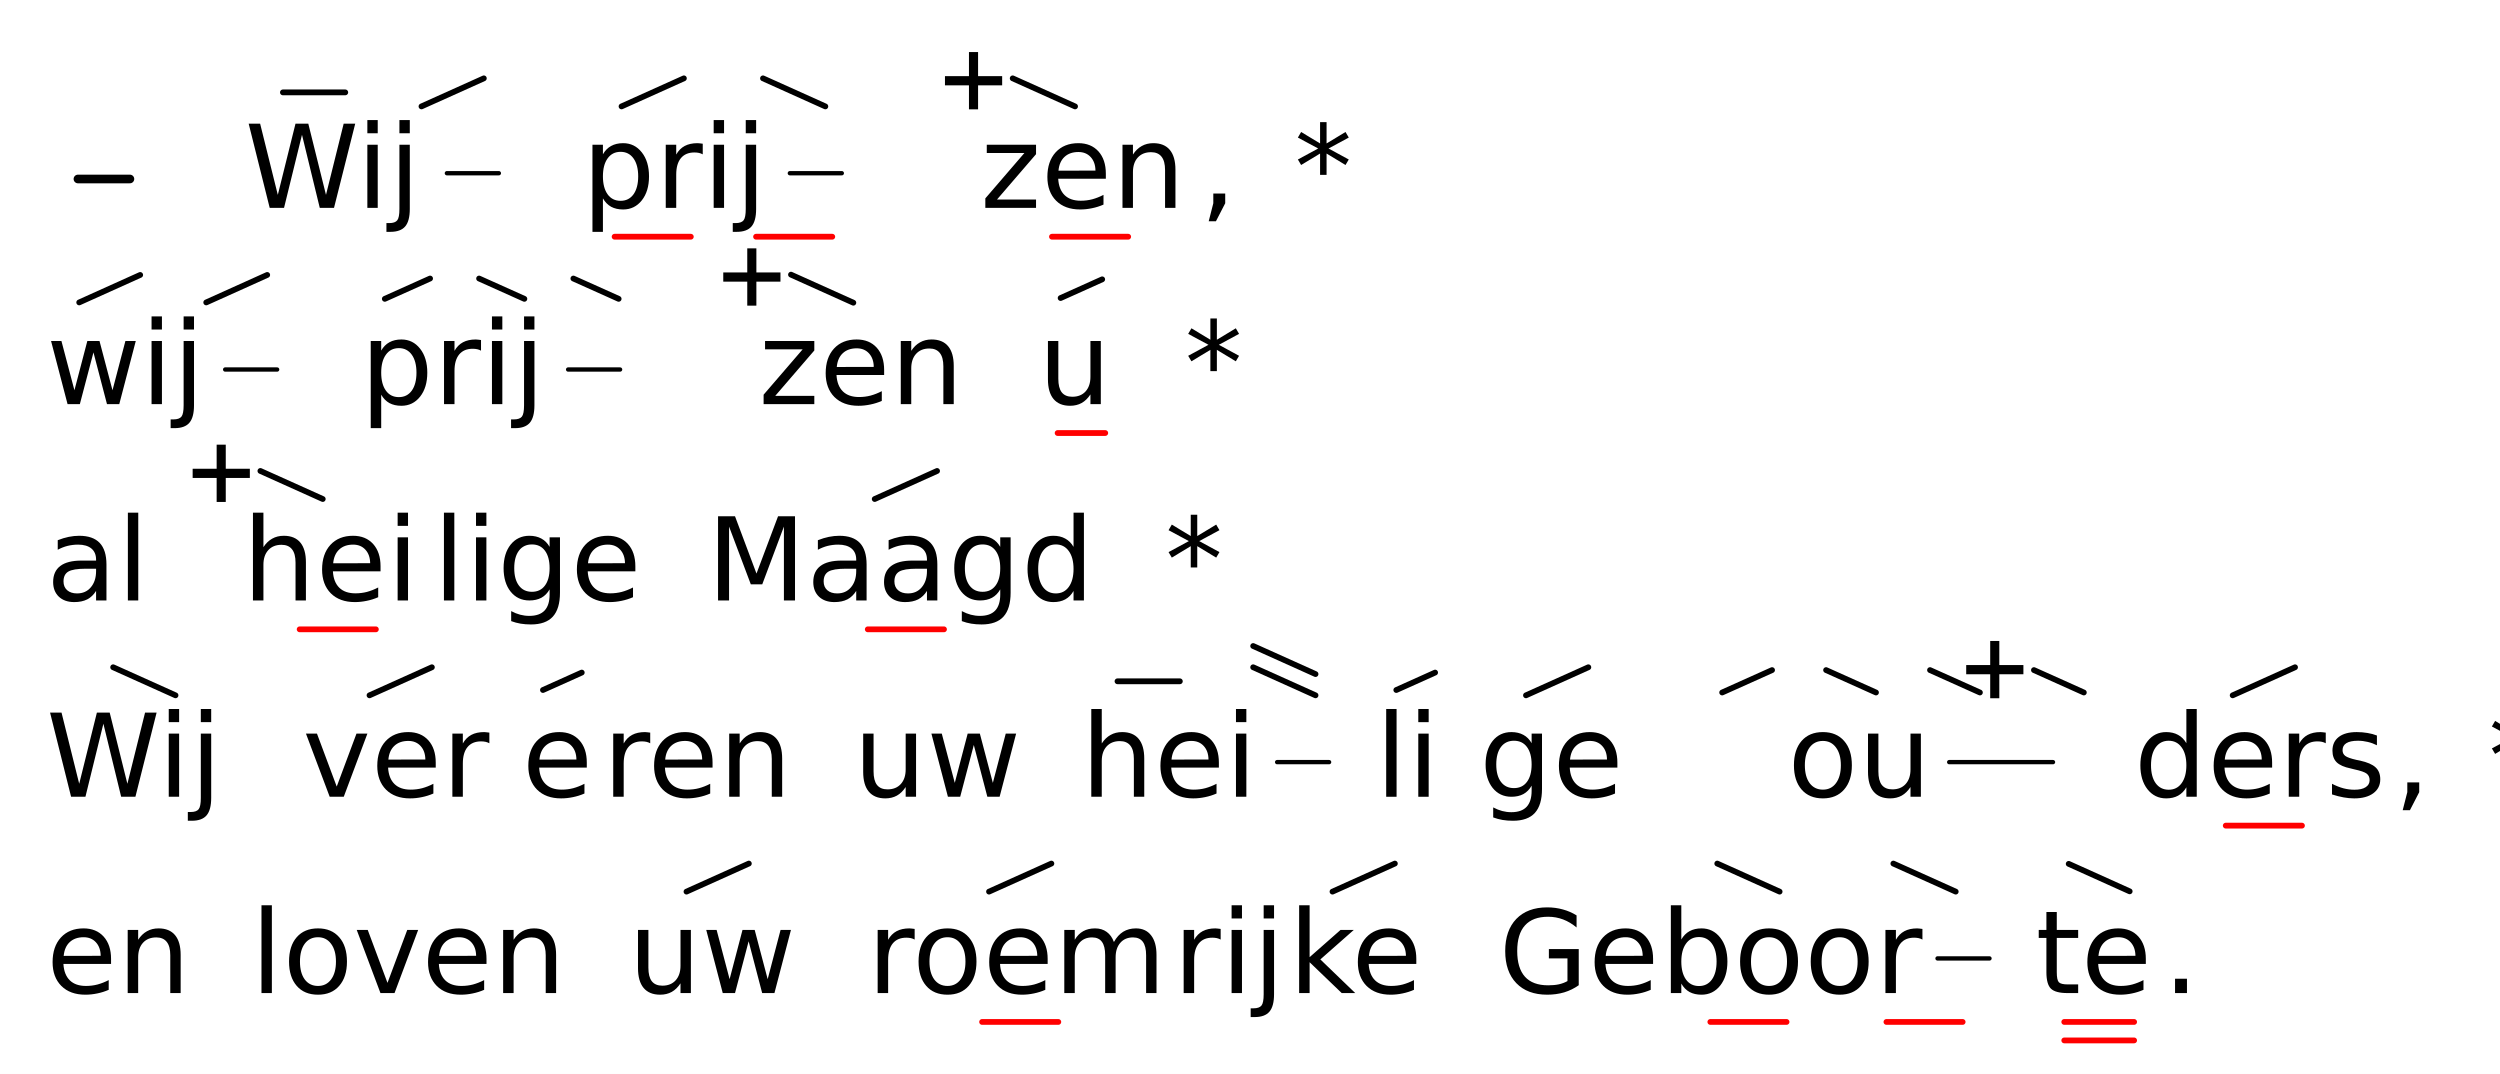
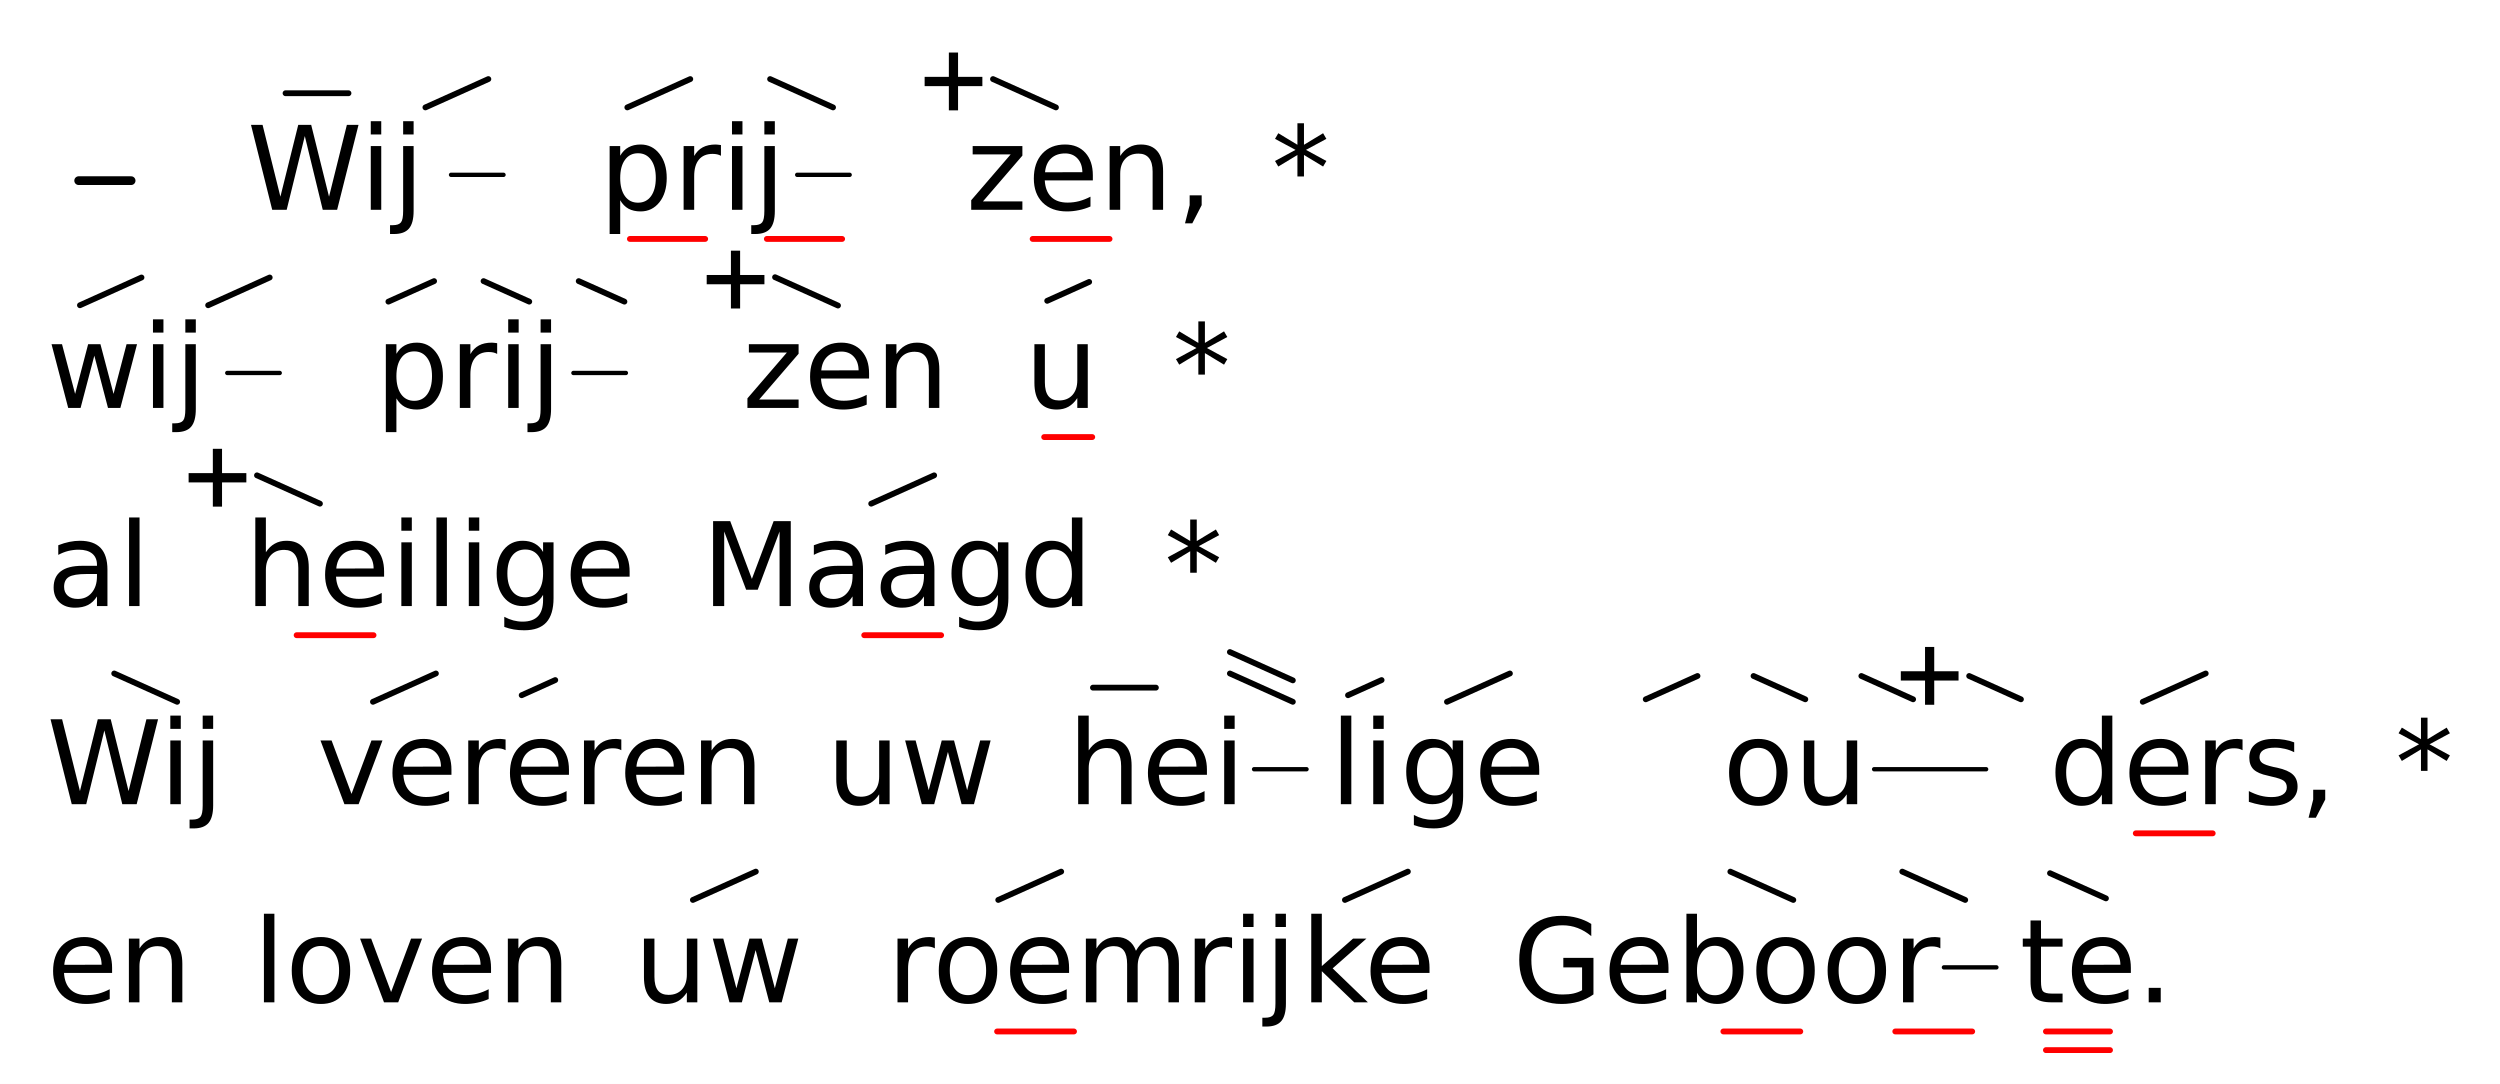
- <svg xmlns="http://www.w3.org/2000/svg" class="vsa-svg" width="433" height="186" viewBox="0 0 433 186">
+ <svg xmlns="http://www.w3.org/2000/svg" class="vsa-svg" width="429" height="186" viewBox="0 0 429 186">
  <rect width="100%" height="100%" fill="white" />
  <g class="vsa-score">
    <g class="vsa-line" data-vsa-line="1">
      <g class="vsa-unit vsa-pitch-marker" data-vsa-unit="1">
        <line class="vsa-pitch-marker-dash" x1="13.50" y1="31.00" x2="22.50" y2="31.00" stroke="black" stroke-width="1.50" stroke-linecap="round" />
      </g>
      <g class="vsa-unit vsa-unit-scope" data-vsa-unit="3">
        <text class="vsa-text vsa-sung-text" x="42.40" y="36.00" xml:space="preserve" font-family="DejaVu Sans" font-size="20.00">Wij</text>
        <line class="vsa-filler-line" x1="77.40" y1="30.00" x2="86.40" y2="30.00" stroke="black" stroke-width="0.75" stroke-linecap="round" />
        <g class="vsa-glyph-group vsa-upper-glyphs">
          <line class="vsa-glyph vsa-upper-glyph vsa-glyph-flat" x1="49.00" y1="16.00" x2="59.80" y2="16.00" stroke="black" stroke-width="1.00" stroke-linecap="round" />
          <line class="vsa-glyph vsa-upper-glyph vsa-glyph-rise" x1="73.00" y1="18.43" x2="83.80" y2="13.57" stroke="black" stroke-width="1.00" stroke-linecap="round" />
        </g>
        <g class="vsa-glyph-group vsa-lower-glyphs">
</g>
      </g>
      <g class="vsa-unit vsa-unit-scope" data-vsa-unit="5">
-         <text class="vsa-text vsa-sung-text" x="100.80" y="36.00" xml:space="preserve" font-family="DejaVu Sans" font-size="20.00">prij</text>
+         <text class="vsa-text vsa-sung-text" x="102.80" y="36.00" xml:space="preserve" font-family="DejaVu Sans" font-size="20.00">prij</text>
        <line class="vsa-filler-line" x1="136.80" y1="30.00" x2="145.80" y2="30.00" stroke="black" stroke-width="0.75" stroke-linecap="round" />
        <g class="vsa-glyph-group vsa-upper-glyphs">
          <line class="vsa-glyph vsa-upper-glyph vsa-glyph-rise" x1="107.65" y1="18.43" x2="118.45" y2="13.57" stroke="black" stroke-width="1.00" stroke-linecap="round" />
          <line class="vsa-glyph vsa-upper-glyph vsa-glyph-fall" x1="132.15" y1="13.57" x2="142.95" y2="18.43" stroke="black" stroke-width="1.00" stroke-linecap="round" />
        </g>
        <g class="vsa-glyph-group vsa-lower-glyphs">
-           <line class="vsa-glyph vsa-lower-glyph vsa-glyph-length" x1="106.45" y1="41.00" x2="119.65" y2="41.00" stroke="red" stroke-width="1.00" stroke-linecap="round" />
-           <line class="vsa-glyph vsa-lower-glyph vsa-glyph-length" x1="130.95" y1="41.00" x2="144.15" y2="41.00" stroke="red" stroke-width="1.00" stroke-linecap="round" />
+           <line class="vsa-glyph vsa-lower-glyph vsa-glyph-length" x1="108.09" y1="41.00" x2="121.01" y2="41.00" stroke="red" stroke-width="1.00" stroke-linecap="round" />
+           <line class="vsa-glyph vsa-lower-glyph vsa-glyph-length" x1="131.59" y1="41.00" x2="144.51" y2="41.00" stroke="red" stroke-width="1.00" stroke-linecap="round" />
        </g>
      </g>
      <g class="vsa-unit vsa-unit-scope" data-vsa-unit="6">
-         <text class="vsa-text vsa-sung-text" x="169.80" y="36.00" xml:space="preserve" font-family="DejaVu Sans" font-size="20.00">zen</text>
-         <g class="vsa-glyph-group vsa-upper-glyphs">
-           <text class="vsa-glyph-text" x="174.40" y="20.00" xml:space="preserve" text-anchor="end" font-family="Consolas" font-size="19.20">+</text>
-           <line class="vsa-glyph vsa-upper-glyph vsa-glyph-fall" x1="175.40" y1="13.57" x2="186.20" y2="18.43" stroke="black" stroke-width="1.00" stroke-linecap="round" />
-         </g>
-         <g class="vsa-glyph-group vsa-lower-glyphs">
-           <line class="vsa-glyph vsa-lower-glyph vsa-glyph-length" x1="182.20" y1="41.00" x2="195.40" y2="41.00" stroke="red" stroke-width="1.00" stroke-linecap="round" />
+         <text class="vsa-text vsa-sung-text" x="165.80" y="36.00" xml:space="preserve" font-family="DejaVu Sans" font-size="20.00">zen</text>
+         <g class="vsa-glyph-group vsa-upper-glyphs">
+           <text class="vsa-glyph-text" x="169.40" y="20.00" xml:space="preserve" text-anchor="end" font-family="Consolas" font-size="19.20">+</text>
+           <line class="vsa-glyph vsa-upper-glyph vsa-glyph-fall" x1="170.40" y1="13.57" x2="181.20" y2="18.43" stroke="black" stroke-width="1.00" stroke-linecap="round" />
+         </g>
+         <g class="vsa-glyph-group vsa-lower-glyphs">
+           <line class="vsa-glyph vsa-lower-glyph vsa-glyph-length" x1="177.20" y1="41.00" x2="190.40" y2="41.00" stroke="red" stroke-width="1.00" stroke-linecap="round" />
        </g>
      </g>
      <g class="vsa-unit vsa-unit-text" data-vsa-unit="7">
-         <text class="vsa-text vsa-free-text" x="207.80" y="36.00" xml:space="preserve" font-family="DejaVu Sans" font-size="20.00">,</text>
+         <text class="vsa-text vsa-free-text" x="201.80" y="36.00" xml:space="preserve" font-family="DejaVu Sans" font-size="20.00">,</text>
      </g>
      <g class="vsa-unit vsa-unit-text" data-vsa-unit="9">
-         <text class="vsa-text vsa-free-text" x="224.20" y="36.00" xml:space="preserve" font-family="DejaVu Sans" font-size="20.00">*</text>
+         <text class="vsa-text vsa-free-text" x="218.20" y="36.00" xml:space="preserve" font-family="DejaVu Sans" font-size="20.00">*</text>
      </g>
    </g>
    <g class="vsa-line" data-vsa-line="2">
      <g class="vsa-unit vsa-unit-scope" data-vsa-unit="1">
        <text class="vsa-text vsa-sung-text" x="8.00" y="70.00" xml:space="preserve" font-family="DejaVu Sans" font-size="20.00">wij</text>
        <line class="vsa-filler-line" x1="39.00" y1="64.00" x2="48.00" y2="64.00" stroke="black" stroke-width="0.75" stroke-linecap="round" />
        <g class="vsa-glyph-group vsa-upper-glyphs">
          <line class="vsa-glyph vsa-upper-glyph vsa-glyph-rise" x1="13.72" y1="52.38" x2="24.28" y2="47.62" stroke="black" stroke-width="1.00" stroke-linecap="round" />
          <line class="vsa-glyph vsa-upper-glyph vsa-glyph-rise" x1="35.72" y1="52.38" x2="46.28" y2="47.62" stroke="black" stroke-width="1.00" stroke-linecap="round" />
        </g>
        <g class="vsa-glyph-group vsa-lower-glyphs">
</g>
      </g>
      <g class="vsa-unit vsa-unit-scope" data-vsa-unit="3">
-         <text class="vsa-text vsa-sung-text" x="62.40" y="70.00" xml:space="preserve" font-family="DejaVu Sans" font-size="20.00">prij</text>
+         <text class="vsa-text vsa-sung-text" x="64.40" y="70.00" xml:space="preserve" font-family="DejaVu Sans" font-size="20.00">prij</text>
        <line class="vsa-filler-line" x1="98.40" y1="64.00" x2="107.40" y2="64.00" stroke="black" stroke-width="0.75" stroke-linecap="round" />
        <g class="vsa-glyph-group vsa-upper-glyphs">
          <line class="vsa-glyph vsa-upper-glyph vsa-glyph-rise" x1="66.65" y1="51.76" x2="74.49" y2="48.24" stroke="black" stroke-width="1.00" stroke-linecap="round" />
          <line class="vsa-glyph vsa-upper-glyph vsa-glyph-fall" x1="82.98" y1="48.24" x2="90.82" y2="51.76" stroke="black" stroke-width="1.00" stroke-linecap="round" />
          <line class="vsa-glyph vsa-upper-glyph vsa-glyph-fall" x1="99.31" y1="48.24" x2="107.15" y2="51.76" stroke="black" stroke-width="1.00" stroke-linecap="round" />
        </g>
        <g class="vsa-glyph-group vsa-lower-glyphs">
</g>
      </g>
      <g class="vsa-unit vsa-unit-scope" data-vsa-unit="4">
-         <text class="vsa-text vsa-sung-text" x="131.40" y="70.00" xml:space="preserve" font-family="DejaVu Sans" font-size="20.00">zen</text>
-         <g class="vsa-glyph-group vsa-upper-glyphs">
-           <text class="vsa-glyph-text" x="136.00" y="54.00" xml:space="preserve" text-anchor="end" font-family="Consolas" font-size="19.20">+</text>
-           <line class="vsa-glyph vsa-upper-glyph vsa-glyph-fall" x1="137.00" y1="47.57" x2="147.80" y2="52.43" stroke="black" stroke-width="1.00" stroke-linecap="round" />
+         <text class="vsa-text vsa-sung-text" x="127.40" y="70.00" xml:space="preserve" font-family="DejaVu Sans" font-size="20.00">zen</text>
+         <g class="vsa-glyph-group vsa-upper-glyphs">
+           <text class="vsa-glyph-text" x="132.00" y="54.00" xml:space="preserve" text-anchor="end" font-family="Consolas" font-size="19.20">+</text>
+           <line class="vsa-glyph vsa-upper-glyph vsa-glyph-fall" x1="133.00" y1="47.57" x2="143.80" y2="52.43" stroke="black" stroke-width="1.00" stroke-linecap="round" />
        </g>
        <g class="vsa-glyph-group vsa-lower-glyphs">
</g>
      </g>
      <g class="vsa-unit vsa-unit-scope" data-vsa-unit="6">
-         <text class="vsa-text vsa-sung-text" x="179.80" y="70.00" xml:space="preserve" font-family="DejaVu Sans" font-size="20.00">u</text>
-         <g class="vsa-glyph-group vsa-upper-glyphs">
-           <line class="vsa-glyph vsa-upper-glyph vsa-glyph-rise" x1="183.70" y1="51.62" x2="190.90" y2="48.38" stroke="black" stroke-width="1.00" stroke-linecap="round" />
-         </g>
-         <g class="vsa-glyph-group vsa-lower-glyphs">
-           <line class="vsa-glyph vsa-lower-glyph vsa-glyph-length" x1="183.18" y1="75.00" x2="191.43" y2="75.00" stroke="red" stroke-width="1.00" stroke-linecap="round" />
+         <text class="vsa-text vsa-sung-text" x="175.80" y="70.00" xml:space="preserve" font-family="DejaVu Sans" font-size="20.00">u</text>
+         <g class="vsa-glyph-group vsa-upper-glyphs">
+           <line class="vsa-glyph vsa-upper-glyph vsa-glyph-rise" x1="179.70" y1="51.62" x2="186.90" y2="48.38" stroke="black" stroke-width="1.00" stroke-linecap="round" />
+         </g>
+         <g class="vsa-glyph-group vsa-lower-glyphs">
+           <line class="vsa-glyph vsa-lower-glyph vsa-glyph-length" x1="179.18" y1="75.00" x2="187.43" y2="75.00" stroke="red" stroke-width="1.00" stroke-linecap="round" />
        </g>
      </g>
      <g class="vsa-unit vsa-unit-text" data-vsa-unit="8">
-         <text class="vsa-text vsa-free-text" x="205.20" y="70.00" xml:space="preserve" font-family="DejaVu Sans" font-size="20.00">*</text>
+         <text class="vsa-text vsa-free-text" x="201.20" y="70.00" xml:space="preserve" font-family="DejaVu Sans" font-size="20.00">*</text>
      </g>
    </g>
    <g class="vsa-line" data-vsa-line="3">
      <g class="vsa-unit vsa-unit-text" data-vsa-unit="1">
        <text class="vsa-text vsa-free-text" x="8.00" y="104.00" xml:space="preserve" font-family="DejaVu Sans" font-size="20.00">al</text>
      </g>
      <g class="vsa-unit vsa-unit-scope" data-vsa-unit="2">
        <text class="vsa-text vsa-sung-text" x="42.00" y="104.00" xml:space="preserve" font-family="DejaVu Sans" font-size="20.00">hei</text>
        <g class="vsa-glyph-group vsa-upper-glyphs">
-           <text class="vsa-glyph-text" x="44.10" y="88.00" xml:space="preserve" text-anchor="end" font-family="Consolas" font-size="19.20">+</text>
-           <line class="vsa-glyph vsa-upper-glyph vsa-glyph-fall" x1="45.10" y1="81.57" x2="55.90" y2="86.43" stroke="black" stroke-width="1.00" stroke-linecap="round" />
-         </g>
-         <g class="vsa-glyph-group vsa-lower-glyphs">
-           <line class="vsa-glyph vsa-lower-glyph vsa-glyph-length" x1="51.90" y1="109.00" x2="65.10" y2="109.00" stroke="red" stroke-width="1.00" stroke-linecap="round" />
+           <text class="vsa-glyph-text" x="43.10" y="88.00" xml:space="preserve" text-anchor="end" font-family="Consolas" font-size="19.20">+</text>
+           <line class="vsa-glyph vsa-upper-glyph vsa-glyph-fall" x1="44.10" y1="81.57" x2="54.90" y2="86.43" stroke="black" stroke-width="1.00" stroke-linecap="round" />
+         </g>
+         <g class="vsa-glyph-group vsa-lower-glyphs">
+           <line class="vsa-glyph vsa-lower-glyph vsa-glyph-length" x1="50.90" y1="109.00" x2="64.10" y2="109.00" stroke="red" stroke-width="1.00" stroke-linecap="round" />
        </g>
      </g>
      <g class="vsa-unit vsa-unit-text" data-vsa-unit="3">
-         <text class="vsa-text vsa-free-text" x="75.00" y="104.00" xml:space="preserve" font-family="DejaVu Sans" font-size="20.00">lige</text>
+         <text class="vsa-text vsa-free-text" x="73.00" y="104.00" xml:space="preserve" font-family="DejaVu Sans" font-size="20.00">lige</text>
      </g>
      <g class="vsa-unit vsa-unit-scope" data-vsa-unit="5">
-         <text class="vsa-text vsa-sung-text" x="122.40" y="104.00" xml:space="preserve" font-family="DejaVu Sans" font-size="20.00">Maagd</text>
-         <g class="vsa-glyph-group vsa-upper-glyphs">
-           <line class="vsa-glyph vsa-upper-glyph vsa-glyph-rise" x1="151.50" y1="86.43" x2="162.30" y2="81.57" stroke="black" stroke-width="1.00" stroke-linecap="round" />
-         </g>
-         <g class="vsa-glyph-group vsa-lower-glyphs">
-           <line class="vsa-glyph vsa-lower-glyph vsa-glyph-length" x1="150.30" y1="109.00" x2="163.50" y2="109.00" stroke="red" stroke-width="1.00" stroke-linecap="round" />
+         <text class="vsa-text vsa-sung-text" x="120.40" y="104.00" xml:space="preserve" font-family="DejaVu Sans" font-size="20.00">Maagd</text>
+         <g class="vsa-glyph-group vsa-upper-glyphs">
+           <line class="vsa-glyph vsa-upper-glyph vsa-glyph-rise" x1="149.50" y1="86.43" x2="160.30" y2="81.57" stroke="black" stroke-width="1.00" stroke-linecap="round" />
+         </g>
+         <g class="vsa-glyph-group vsa-lower-glyphs">
+           <line class="vsa-glyph vsa-lower-glyph vsa-glyph-length" x1="148.30" y1="109.00" x2="161.50" y2="109.00" stroke="red" stroke-width="1.00" stroke-linecap="round" />
        </g>
      </g>
      <g class="vsa-unit vsa-unit-text" data-vsa-unit="7">
-         <text class="vsa-text vsa-free-text" x="201.80" y="104.00" xml:space="preserve" font-family="DejaVu Sans" font-size="20.00">*</text>
+         <text class="vsa-text vsa-free-text" x="199.80" y="104.00" xml:space="preserve" font-family="DejaVu Sans" font-size="20.00">*</text>
      </g>
    </g>
    <g class="vsa-line" data-vsa-line="4">
      <g class="vsa-unit vsa-unit-scope" data-vsa-unit="1">
        <text class="vsa-text vsa-sung-text" x="8.00" y="138.00" xml:space="preserve" font-family="DejaVu Sans" font-size="20.00">Wij</text>
        <g class="vsa-glyph-group vsa-upper-glyphs">
          <line class="vsa-glyph vsa-upper-glyph vsa-glyph-fall" x1="19.60" y1="115.57" x2="30.40" y2="120.43" stroke="black" stroke-width="1.00" stroke-linecap="round" />
        </g>
        <g class="vsa-glyph-group vsa-lower-glyphs">
</g>
      </g>
      <g class="vsa-unit vsa-unit-scope" data-vsa-unit="3">
-         <text class="vsa-text vsa-sung-text" x="52.40" y="138.00" xml:space="preserve" font-family="DejaVu Sans" font-size="20.00">ver</text>
+         <text class="vsa-text vsa-sung-text" x="54.40" y="138.00" xml:space="preserve" font-family="DejaVu Sans" font-size="20.00">ver</text>
        <g class="vsa-glyph-group vsa-upper-glyphs">
          <line class="vsa-glyph vsa-upper-glyph vsa-glyph-rise" x1="64.00" y1="120.43" x2="74.80" y2="115.57" stroke="black" stroke-width="1.00" stroke-linecap="round" />
        </g>
        <g class="vsa-glyph-group vsa-lower-glyphs">
</g>
      </g>
      <g class="vsa-unit vsa-unit-scope" data-vsa-unit="4">
-         <text class="vsa-text vsa-sung-text" x="90.40" y="138.00" xml:space="preserve" font-family="DejaVu Sans" font-size="20.00">e</text>
-         <g class="vsa-glyph-group vsa-upper-glyphs">
-           <line class="vsa-glyph vsa-upper-glyph vsa-glyph-rise" x1="94.04" y1="119.51" x2="100.76" y2="116.49" stroke="black" stroke-width="1.00" stroke-linecap="round" />
+         <text class="vsa-text vsa-sung-text" x="86.40" y="138.00" xml:space="preserve" font-family="DejaVu Sans" font-size="20.00">e</text>
+         <g class="vsa-glyph-group vsa-upper-glyphs">
+           <line class="vsa-glyph vsa-upper-glyph vsa-glyph-rise" x1="89.52" y1="119.30" x2="95.28" y2="116.70" stroke="black" stroke-width="1.00" stroke-linecap="round" />
        </g>
        <g class="vsa-glyph-group vsa-lower-glyphs">
</g>
      </g>
      <g class="vsa-unit vsa-unit-text" data-vsa-unit="5">
-         <text class="vsa-text vsa-free-text" x="104.40" y="138.00" xml:space="preserve" font-family="DejaVu Sans" font-size="20.00">ren</text>
+         <text class="vsa-text vsa-free-text" x="98.40" y="138.00" xml:space="preserve" font-family="DejaVu Sans" font-size="20.00">ren</text>
      </g>
      <g class="vsa-unit vsa-unit-text" data-vsa-unit="7">
-         <text class="vsa-text vsa-free-text" x="147.80" y="138.00" xml:space="preserve" font-family="DejaVu Sans" font-size="20.00">uw</text>
+         <text class="vsa-text vsa-free-text" x="141.80" y="138.00" xml:space="preserve" font-family="DejaVu Sans" font-size="20.00">uw</text>
      </g>
      <g class="vsa-unit vsa-unit-scope" data-vsa-unit="9">
-         <text class="vsa-text vsa-sung-text" x="187.20" y="138.00" xml:space="preserve" font-family="DejaVu Sans" font-size="20.00">hei</text>
-         <line class="vsa-filler-line" x1="221.20" y1="132.00" x2="230.20" y2="132.00" stroke="black" stroke-width="0.75" stroke-linecap="round" />
-         <g class="vsa-glyph-group vsa-upper-glyphs">
-           <line class="vsa-glyph vsa-upper-glyph vsa-glyph-flat" x1="193.55" y1="118.00" x2="204.35" y2="118.00" stroke="black" stroke-width="1.00" stroke-linecap="round" />
-           <line class="vsa-glyph vsa-upper-glyph vsa-glyph-fall" x1="217.05" y1="115.57" x2="227.85" y2="120.43" stroke="black" stroke-width="1.00" stroke-linecap="round" />
-           <line class="vsa-glyph vsa-upper-glyph vsa-glyph-fall" x1="217.05" y1="111.89" x2="227.85" y2="116.75" stroke="black" stroke-width="1.00" stroke-linecap="round" />
+         <text class="vsa-text vsa-sung-text" x="183.20" y="138.00" xml:space="preserve" font-family="DejaVu Sans" font-size="20.00">hei</text>
+         <line class="vsa-filler-line" x1="215.20" y1="132.00" x2="224.20" y2="132.00" stroke="black" stroke-width="0.75" stroke-linecap="round" />
+         <g class="vsa-glyph-group vsa-upper-glyphs">
+           <line class="vsa-glyph vsa-upper-glyph vsa-glyph-flat" x1="187.55" y1="118.00" x2="198.35" y2="118.00" stroke="black" stroke-width="1.00" stroke-linecap="round" />
+           <line class="vsa-glyph vsa-upper-glyph vsa-glyph-fall" x1="211.05" y1="115.57" x2="221.85" y2="120.43" stroke="black" stroke-width="1.00" stroke-linecap="round" />
+           <line class="vsa-glyph vsa-upper-glyph vsa-glyph-fall" x1="211.05" y1="111.89" x2="221.85" y2="116.75" stroke="black" stroke-width="1.00" stroke-linecap="round" />
        </g>
        <g class="vsa-glyph-group vsa-lower-glyphs">
</g>
      </g>
      <g class="vsa-unit vsa-unit-scope" data-vsa-unit="10">
-         <text class="vsa-text vsa-sung-text" x="238.20" y="138.00" xml:space="preserve" font-family="DejaVu Sans" font-size="20.00">li</text>
-         <g class="vsa-glyph-group vsa-upper-glyphs">
-           <line class="vsa-glyph vsa-upper-glyph vsa-glyph-rise" x1="241.84" y1="119.51" x2="248.56" y2="116.49" stroke="black" stroke-width="1.00" stroke-linecap="round" />
+         <text class="vsa-text vsa-sung-text" x="228.20" y="138.00" xml:space="preserve" font-family="DejaVu Sans" font-size="20.00">li</text>
+         <g class="vsa-glyph-group vsa-upper-glyphs">
+           <line class="vsa-glyph vsa-upper-glyph vsa-glyph-rise" x1="231.32" y1="119.30" x2="237.08" y2="116.70" stroke="black" stroke-width="1.00" stroke-linecap="round" />
        </g>
        <g class="vsa-glyph-group vsa-lower-glyphs">
</g>
      </g>
      <g class="vsa-unit vsa-unit-scope" data-vsa-unit="11">
-         <text class="vsa-text vsa-sung-text" x="256.20" y="138.00" xml:space="preserve" font-family="DejaVu Sans" font-size="20.00">ge</text>
-         <g class="vsa-glyph-group vsa-upper-glyphs">
-           <line class="vsa-glyph vsa-upper-glyph vsa-glyph-rise" x1="264.30" y1="120.43" x2="275.10" y2="115.57" stroke="black" stroke-width="1.00" stroke-linecap="round" />
+         <text class="vsa-text vsa-sung-text" x="240.20" y="138.00" xml:space="preserve" font-family="DejaVu Sans" font-size="20.00">ge</text>
+         <g class="vsa-glyph-group vsa-upper-glyphs">
+           <line class="vsa-glyph vsa-upper-glyph vsa-glyph-rise" x1="248.30" y1="120.43" x2="259.10" y2="115.57" stroke="black" stroke-width="1.00" stroke-linecap="round" />
        </g>
        <g class="vsa-glyph-group vsa-lower-glyphs">
</g>
      </g>
      <g class="vsa-unit vsa-unit-scope" data-vsa-unit="13">
-         <text class="vsa-text vsa-sung-text" x="309.60" y="138.00" xml:space="preserve" font-family="DejaVu Sans" font-size="20.00">ou</text>
-         <line class="vsa-filler-line" x1="337.60" y1="132.00" x2="355.58" y2="132.00" stroke="black" stroke-width="0.75" stroke-linecap="round" />
-         <g class="vsa-glyph-group vsa-upper-glyphs">
-           <line class="vsa-glyph vsa-upper-glyph vsa-glyph-rise" x1="298.28" y1="119.94" x2="306.92" y2="116.06" stroke="black" stroke-width="1.00" stroke-linecap="round" />
-           <line class="vsa-glyph vsa-upper-glyph vsa-glyph-fall" x1="316.28" y1="116.06" x2="324.92" y2="119.94" stroke="black" stroke-width="1.00" stroke-linecap="round" />
-           <line class="vsa-glyph vsa-upper-glyph vsa-glyph-fall" x1="334.28" y1="116.06" x2="342.92" y2="119.94" stroke="black" stroke-width="1.00" stroke-linecap="round" />
-           <text class="vsa-glyph-text" x="351.28" y="122.00" xml:space="preserve" text-anchor="end" font-family="Consolas" font-size="19.20">+</text>
-           <line class="vsa-glyph vsa-upper-glyph vsa-glyph-fall" x1="352.28" y1="116.06" x2="360.92" y2="119.94" stroke="black" stroke-width="1.00" stroke-linecap="round" />
+         <text class="vsa-text vsa-sung-text" x="295.60" y="138.00" xml:space="preserve" font-family="DejaVu Sans" font-size="20.00">ou</text>
+         <line class="vsa-filler-line" x1="321.60" y1="132.00" x2="340.82" y2="132.00" stroke="black" stroke-width="0.75" stroke-linecap="round" />
+         <g class="vsa-glyph-group vsa-upper-glyphs">
+           <line class="vsa-glyph vsa-upper-glyph vsa-glyph-rise" x1="282.41" y1="120.00" x2="291.29" y2="116.00" stroke="black" stroke-width="1.00" stroke-linecap="round" />
+           <line class="vsa-glyph vsa-upper-glyph vsa-glyph-fall" x1="300.91" y1="116.00" x2="309.79" y2="120.00" stroke="black" stroke-width="1.00" stroke-linecap="round" />
+           <line class="vsa-glyph vsa-upper-glyph vsa-glyph-fall" x1="319.41" y1="116.00" x2="328.29" y2="120.00" stroke="black" stroke-width="1.00" stroke-linecap="round" />
+           <text class="vsa-glyph-text" x="336.91" y="122.00" xml:space="preserve" text-anchor="end" font-family="Consolas" font-size="19.20">+</text>
+           <line class="vsa-glyph vsa-upper-glyph vsa-glyph-fall" x1="337.91" y1="116.00" x2="346.79" y2="120.00" stroke="black" stroke-width="1.00" stroke-linecap="round" />
        </g>
        <g class="vsa-glyph-group vsa-lower-glyphs">
</g>
      </g>
      <g class="vsa-unit vsa-unit-scope" data-vsa-unit="14">
-         <text class="vsa-text vsa-sung-text" x="369.60" y="138.00" xml:space="preserve" font-family="DejaVu Sans" font-size="20.00">ders</text>
-         <g class="vsa-glyph-group vsa-upper-glyphs">
-           <line class="vsa-glyph vsa-upper-glyph vsa-glyph-rise" x1="386.70" y1="120.43" x2="397.50" y2="115.57" stroke="black" stroke-width="1.00" stroke-linecap="round" />
-         </g>
-         <g class="vsa-glyph-group vsa-lower-glyphs">
-           <line class="vsa-glyph vsa-lower-glyph vsa-glyph-length" x1="385.50" y1="143.00" x2="398.70" y2="143.00" stroke="red" stroke-width="1.00" stroke-linecap="round" />
+         <text class="vsa-text vsa-sung-text" x="351.60" y="138.00" xml:space="preserve" font-family="DejaVu Sans" font-size="20.00">ders</text>
+         <g class="vsa-glyph-group vsa-upper-glyphs">
+           <line class="vsa-glyph vsa-upper-glyph vsa-glyph-rise" x1="367.70" y1="120.43" x2="378.50" y2="115.57" stroke="black" stroke-width="1.00" stroke-linecap="round" />
+         </g>
+         <g class="vsa-glyph-group vsa-lower-glyphs">
+           <line class="vsa-glyph vsa-lower-glyph vsa-glyph-length" x1="366.50" y1="143.00" x2="379.70" y2="143.00" stroke="red" stroke-width="1.00" stroke-linecap="round" />
        </g>
      </g>
      <g class="vsa-unit vsa-unit-text" data-vsa-unit="15">
-         <text class="vsa-text vsa-free-text" x="414.60" y="138.00" xml:space="preserve" font-family="DejaVu Sans" font-size="20.00">,</text>
+         <text class="vsa-text vsa-free-text" x="394.60" y="138.00" xml:space="preserve" font-family="DejaVu Sans" font-size="20.00">,</text>
      </g>
      <g class="vsa-unit vsa-unit-text" data-vsa-unit="17">
-         <text class="vsa-text vsa-free-text" x="431.00" y="138.00" xml:space="preserve" font-family="DejaVu Sans" font-size="20.00">*</text>
+         <text class="vsa-text vsa-free-text" x="411.00" y="138.00" xml:space="preserve" font-family="DejaVu Sans" font-size="20.00">*</text>
      </g>
    </g>
    <g class="vsa-line" data-vsa-line="5">
      <g class="vsa-unit vsa-unit-text" data-vsa-unit="1">
        <text class="vsa-text vsa-free-text" x="8.00" y="172.00" xml:space="preserve" font-family="DejaVu Sans" font-size="20.00">en</text>
      </g>
      <g class="vsa-unit vsa-unit-text" data-vsa-unit="3">
        <text class="vsa-text vsa-free-text" x="43.40" y="172.00" xml:space="preserve" font-family="DejaVu Sans" font-size="20.00">loven</text>
      </g>
      <g class="vsa-unit vsa-unit-scope" data-vsa-unit="5">
        <text class="vsa-text vsa-sung-text" x="108.80" y="172.00" xml:space="preserve" font-family="DejaVu Sans" font-size="20.00">uw</text>
        <g class="vsa-glyph-group vsa-upper-glyphs">
          <line class="vsa-glyph vsa-upper-glyph vsa-glyph-rise" x1="118.90" y1="154.43" x2="129.70" y2="149.57" stroke="black" stroke-width="1.00" stroke-linecap="round" />
        </g>
        <g class="vsa-glyph-group vsa-lower-glyphs">
</g>
      </g>
      <g class="vsa-unit vsa-unit-scope" data-vsa-unit="7">
-         <text class="vsa-text vsa-sung-text" x="150.20" y="172.00" xml:space="preserve" font-family="DejaVu Sans" font-size="20.00">roem</text>
+         <text class="vsa-text vsa-sung-text" x="152.20" y="172.00" xml:space="preserve" font-family="DejaVu Sans" font-size="20.00">roem</text>
        <g class="vsa-glyph-group vsa-upper-glyphs">
          <line class="vsa-glyph vsa-upper-glyph vsa-glyph-rise" x1="171.30" y1="154.43" x2="182.10" y2="149.57" stroke="black" stroke-width="1.00" stroke-linecap="round" />
        </g>
        <g class="vsa-glyph-group vsa-lower-glyphs">
-           <line class="vsa-glyph vsa-lower-glyph vsa-glyph-length" x1="170.10" y1="177.00" x2="183.30" y2="177.00" stroke="red" stroke-width="1.00" stroke-linecap="round" />
+           <line class="vsa-glyph vsa-lower-glyph vsa-glyph-length" x1="171.10" y1="177.00" x2="184.30" y2="177.00" stroke="red" stroke-width="1.00" stroke-linecap="round" />
        </g>
      </g>
      <g class="vsa-unit vsa-unit-text" data-vsa-unit="8">
        <text class="vsa-text vsa-free-text" x="203.20" y="172.00" xml:space="preserve" font-family="DejaVu Sans" font-size="20.00">rij</text>
      </g>
      <g class="vsa-unit vsa-unit-scope" data-vsa-unit="9">
        <text class="vsa-text vsa-sung-text" x="223.20" y="172.00" xml:space="preserve" font-family="DejaVu Sans" font-size="20.00">ke</text>
        <g class="vsa-glyph-group vsa-upper-glyphs">
          <line class="vsa-glyph vsa-upper-glyph vsa-glyph-rise" x1="230.79" y1="154.43" x2="241.59" y2="149.57" stroke="black" stroke-width="1.00" stroke-linecap="round" />
        </g>
        <g class="vsa-glyph-group vsa-lower-glyphs">
</g>
      </g>
      <g class="vsa-unit vsa-unit-text" data-vsa-unit="11">
        <text class="vsa-text vsa-free-text" x="259.58" y="172.00" xml:space="preserve" font-family="DejaVu Sans" font-size="20.00">Ge</text>
      </g>
      <g class="vsa-unit vsa-unit-scope" data-vsa-unit="12">
        <text class="vsa-text vsa-sung-text" x="287.58" y="172.00" xml:space="preserve" font-family="DejaVu Sans" font-size="20.00">boor</text>
-         <line class="vsa-filler-line" x1="335.58" y1="166.00" x2="344.58" y2="166.00" stroke="black" stroke-width="0.75" stroke-linecap="round" />
-         <g class="vsa-glyph-group vsa-upper-glyphs">
-           <line class="vsa-glyph vsa-upper-glyph vsa-glyph-fall" x1="297.43" y1="149.57" x2="308.23" y2="154.43" stroke="black" stroke-width="1.00" stroke-linecap="round" />
-           <line class="vsa-glyph vsa-upper-glyph vsa-glyph-fall" x1="327.93" y1="149.57" x2="338.73" y2="154.43" stroke="black" stroke-width="1.00" stroke-linecap="round" />
-         </g>
-         <g class="vsa-glyph-group vsa-lower-glyphs">
-           <line class="vsa-glyph vsa-lower-glyph vsa-glyph-length" x1="296.23" y1="177.00" x2="309.43" y2="177.00" stroke="red" stroke-width="1.00" stroke-linecap="round" />
-           <line class="vsa-glyph vsa-lower-glyph vsa-glyph-length" x1="326.73" y1="177.00" x2="339.93" y2="177.00" stroke="red" stroke-width="1.00" stroke-linecap="round" />
+         <line class="vsa-filler-line" x1="333.58" y1="166.00" x2="342.58" y2="166.00" stroke="black" stroke-width="0.75" stroke-linecap="round" />
+         <g class="vsa-glyph-group vsa-upper-glyphs">
+           <line class="vsa-glyph vsa-upper-glyph vsa-glyph-fall" x1="296.93" y1="149.57" x2="307.73" y2="154.43" stroke="black" stroke-width="1.00" stroke-linecap="round" />
+           <line class="vsa-glyph vsa-upper-glyph vsa-glyph-fall" x1="326.43" y1="149.57" x2="337.23" y2="154.43" stroke="black" stroke-width="1.00" stroke-linecap="round" />
+         </g>
+         <g class="vsa-glyph-group vsa-lower-glyphs">
+           <line class="vsa-glyph vsa-lower-glyph vsa-glyph-length" x1="295.73" y1="177.00" x2="308.93" y2="177.00" stroke="red" stroke-width="1.00" stroke-linecap="round" />
+           <line class="vsa-glyph vsa-lower-glyph vsa-glyph-length" x1="325.23" y1="177.00" x2="338.43" y2="177.00" stroke="red" stroke-width="1.00" stroke-linecap="round" />
        </g>
      </g>
      <g class="vsa-unit vsa-unit-scope" data-vsa-unit="13">
-         <text class="vsa-text vsa-sung-text" x="352.58" y="172.00" xml:space="preserve" font-family="DejaVu Sans" font-size="20.00">te</text>
-         <g class="vsa-glyph-group vsa-upper-glyphs">
-           <line class="vsa-glyph vsa-upper-glyph vsa-glyph-fall" x1="358.30" y1="149.62" x2="368.86" y2="154.38" stroke="black" stroke-width="1.00" stroke-linecap="round" />
-         </g>
-         <g class="vsa-glyph-group vsa-lower-glyphs">
-           <line class="vsa-glyph vsa-lower-glyph vsa-glyph-length" x1="357.53" y1="177.00" x2="369.63" y2="177.00" stroke="red" stroke-width="1.00" stroke-linecap="round" />
-           <line class="vsa-glyph vsa-lower-glyph vsa-glyph-length" x1="357.53" y1="180.20" x2="369.63" y2="180.20" stroke="red" stroke-width="1.00" stroke-linecap="round" />
+         <text class="vsa-text vsa-sung-text" x="346.58" y="172.00" xml:space="preserve" font-family="DejaVu Sans" font-size="20.00">te</text>
+         <g class="vsa-glyph-group vsa-upper-glyphs">
+           <line class="vsa-glyph vsa-upper-glyph vsa-glyph-fall" x1="351.78" y1="149.84" x2="361.38" y2="154.16" stroke="black" stroke-width="1.00" stroke-linecap="round" />
+         </g>
+         <g class="vsa-glyph-group vsa-lower-glyphs">
+           <line class="vsa-glyph vsa-lower-glyph vsa-glyph-length" x1="351.08" y1="177.00" x2="362.08" y2="177.00" stroke="red" stroke-width="1.00" stroke-linecap="round" />
+           <line class="vsa-glyph vsa-lower-glyph vsa-glyph-length" x1="351.08" y1="180.20" x2="362.08" y2="180.20" stroke="red" stroke-width="1.00" stroke-linecap="round" />
        </g>
      </g>
      <g class="vsa-unit vsa-unit-text" data-vsa-unit="14">
-         <text class="vsa-text vsa-free-text" x="374.58" y="172.00" xml:space="preserve" font-family="DejaVu Sans" font-size="20.00">.</text>
+         <text class="vsa-text vsa-free-text" x="366.58" y="172.00" xml:space="preserve" font-family="DejaVu Sans" font-size="20.00">.</text>
      </g>
    </g>
  </g>
</svg>
